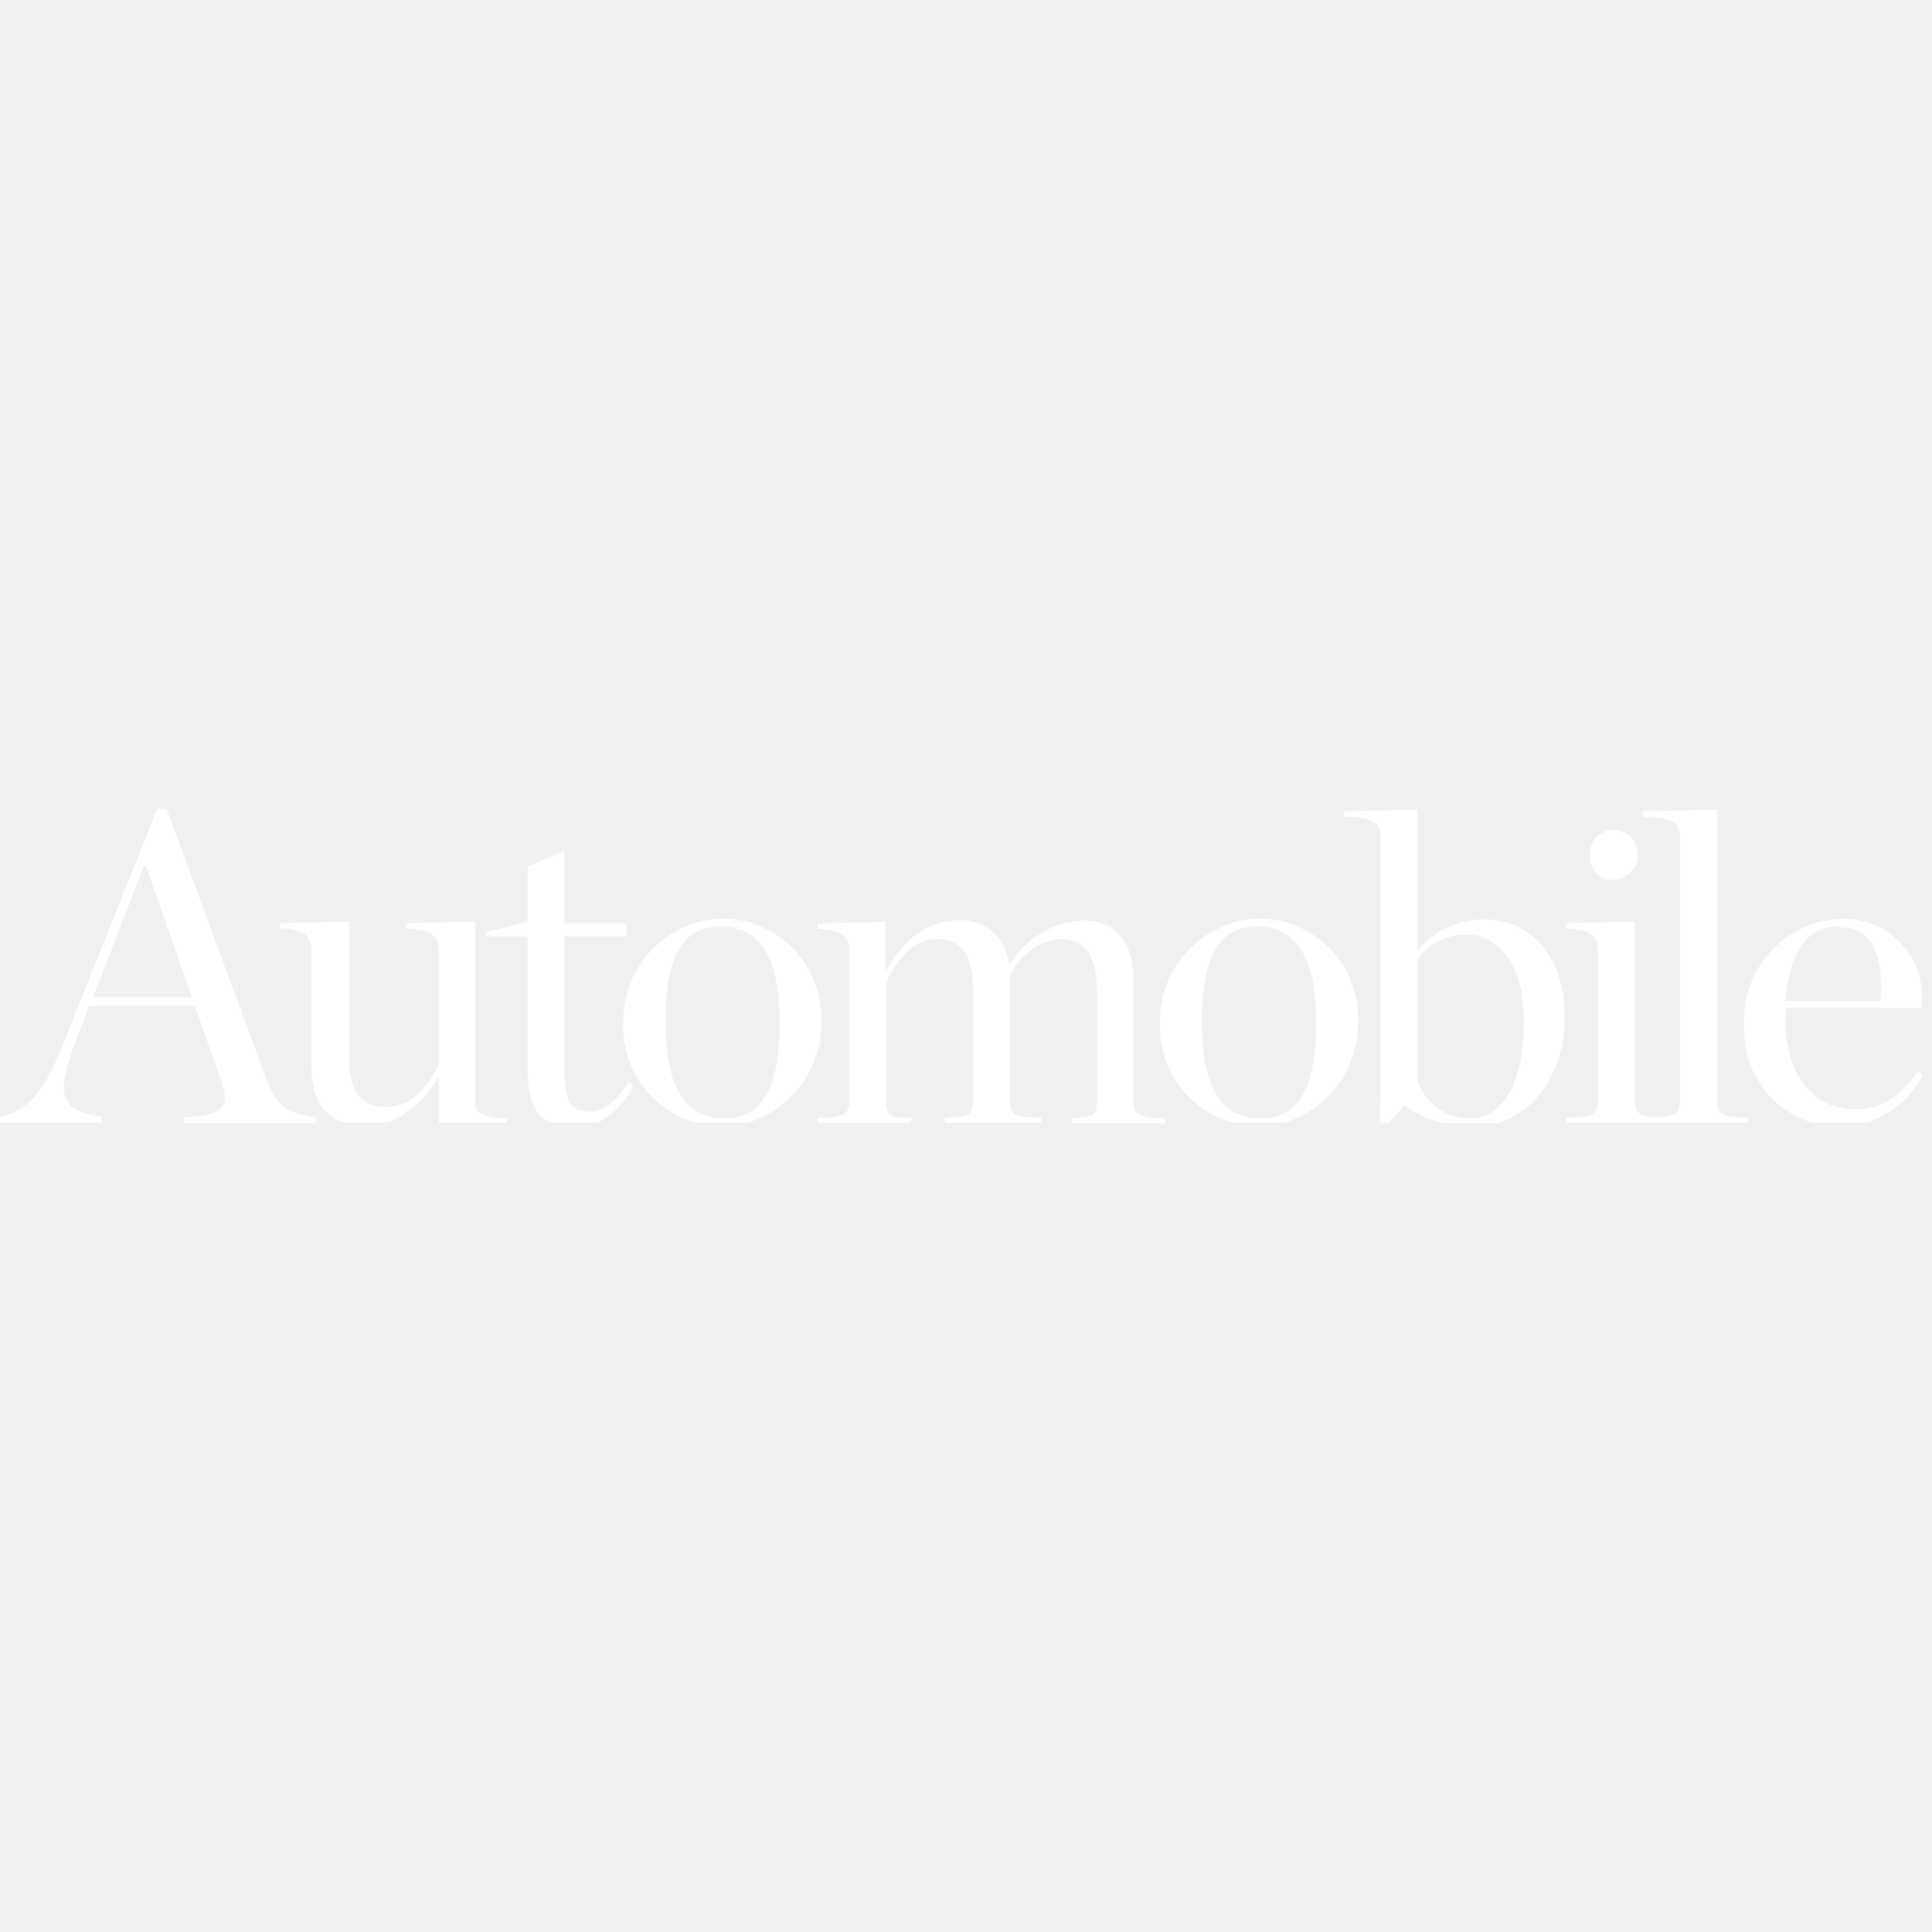
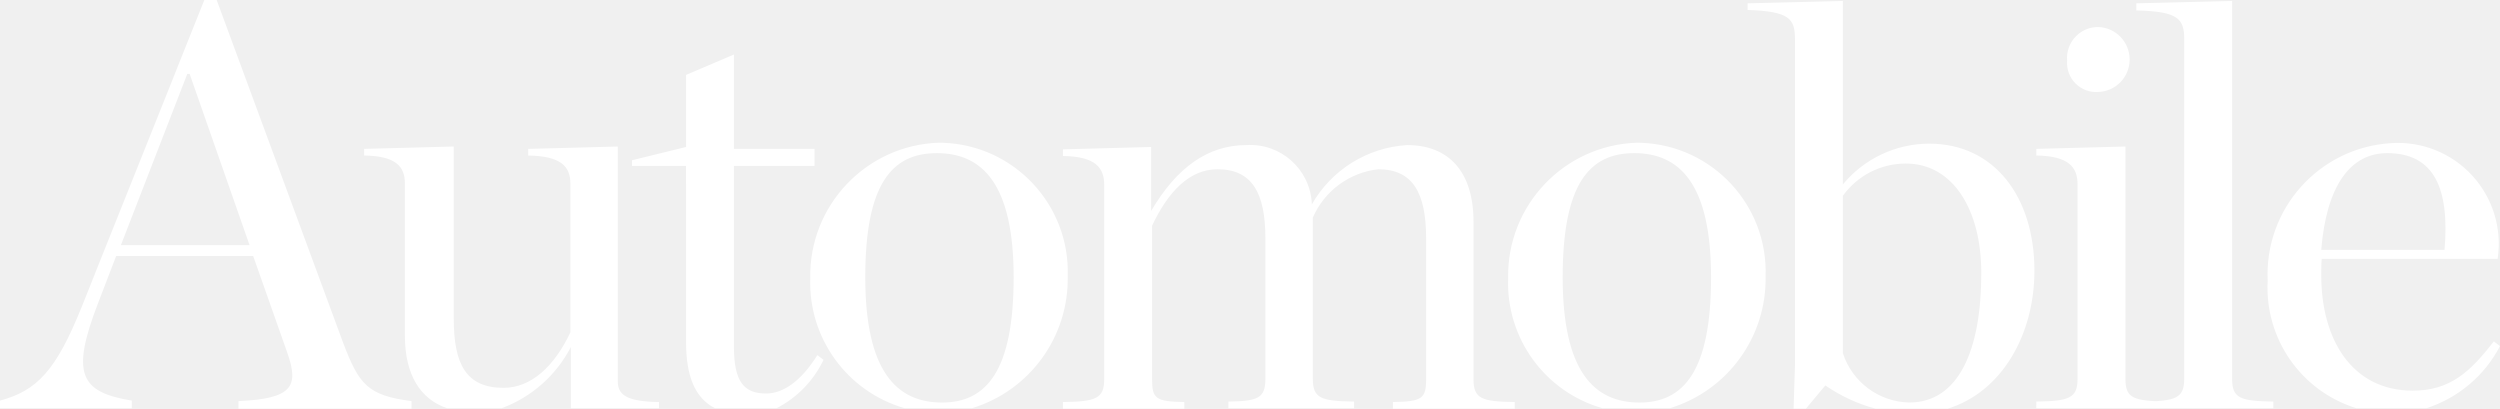
- <svg xmlns="http://www.w3.org/2000/svg" viewBox="0 0 100 100">
+ <svg xmlns="http://www.w3.org/2000/svg" viewBox="0 0 152.93 25">
  <defs>
    <style>.a{fill:#fff;}</style>
  </defs>
-   <path class="a" d="M10.079,52.057H4.624l-.717,1.869c-1.095,2.831-.717,3.549,1.34,3.888v.302H0v-.302c1.472-.396,2.227-1.189,3.247-3.718L8.135,41.865h.491l5.021,13.609c.642,1.699.982,2.133,2.737,2.359v.302H9.494v-.302c2.152-.094,2.416-.585,1.944-1.925Zm-.151-.453L7.55,44.809H7.455L4.813,51.623h5.115ZM36.013,58.116h2.68a5.38,5.38,0,0,0,3.813-5.247,5.144,5.144,0,0,0-5.115-5.323,5.298,5.298,0,0,0-5.134,5.398A5.203,5.203,0,0,0,36.013,58.116Zm1.284-10.155c1.812,0,3.058,1.227,3.058,4.945,0,3.737-1.095,4.983-2.85,4.983-1.812,0-3.058-1.246-3.058-4.983C34.446,49.188,35.503,47.962,37.297,47.962Zm11.627,9.89c1.151-.019,1.453-.132,1.453-.906V51.359c0-1.812-.528-2.756-1.906-2.756-1.114,0-1.963.887-2.605,2.246v6.115c0,.774.151.887,1.284.906v.264H42.317v-.264c1.302-.019,1.642-.132,1.642-.906V49.226c0-.68-.34-1.132-1.642-1.151v-.264l3.511-.094v2.548c1.019-1.736,2.265-2.623,3.794-2.623A2.456,2.456,0,0,1,52.226,50,4.691,4.691,0,0,1,56.02,47.641c1.623,0,2.642,1.019,2.642,3.058v6.266c0,.774.321.887,1.642.906v.264H55.454v-.264c1.151-.019,1.321-.132,1.321-.906V51.359c0-1.812-.528-2.756-1.906-2.756a3.232,3.232,0,0,0-2.605,1.925v6.417c0,.774.321.887,1.642.906v.264H48.904v-.264Zm32.144,0c1.302-.019,1.642-.132,1.642-.906V49.207c0-.679-.34-1.133-1.642-1.151v-.264l3.548-.094v9.249c0,.774.302.887,1.718.906v.264h-5.266Zm1.227-13.571a1.236,1.236,0,0,1,1.246-1.34,1.294,1.294,0,0,1,0,2.586A1.16,1.16,0,0,1,82.294,44.281Zm3.02,13.571c1.302-.019,1.642-.132,1.642-.906V43.432c0-.812-.227-1.114-1.906-1.151v-.283l3.813-.094V56.946c0,.774.321.887,1.642.906v.264H85.295v-.264ZM16.119,49.17v6.059c0,1.567.623,2.529,1.68,2.888H19.97a5.095,5.095,0,0,0,2.756-2.435v2.435h3.511v-.245c-1.321-.019-1.642-.302-1.642-.831v-9.343l-3.567.094v.264c1.302.019,1.68.434,1.68,1.114v5.927c-.642,1.359-1.567,2.208-2.661,2.208-1.491,0-1.982-.944-1.982-2.756V47.697l-3.567.094v.264C15.76,48.075,16.119,48.49,16.119,49.17Zm47.678,8.947h2.68A5.38,5.38,0,0,0,70.29,52.869a5.144,5.144,0,0,0-5.115-5.323,5.298,5.298,0,0,0-5.134,5.398A5.182,5.182,0,0,0,63.797,58.116Zm1.265-10.155c1.812,0,3.058,1.227,3.058,4.945,0,3.737-1.095,4.983-2.85,4.983-1.812,0-3.058-1.246-3.058-4.983C62.211,49.188,63.268,47.962,65.061,47.962ZM27.312,55.474c0,1.34.34,2.227,1.151,2.642h2.454a4.199,4.199,0,0,0,1.869-1.925l-.245-.189c-.661,1.057-1.378,1.529-2.038,1.529-.887,0-1.284-.472-1.284-1.869V48.471h3.209v-.679H29.218V44.036l-1.906.812v2.869l-2.152.528v.227h2.152v7.003ZM71.46,43.432V56.417l-.057,1.718h.491l.774-.925a6.494,6.494,0,0,0,2.001.925h2.869c2.152-.661,3.454-2.944,3.454-5.492,0-2.926-1.585-5.059-4.19-5.059a4.465,4.465,0,0,0-3.435,1.623V41.903l-3.794.094v.264C71.233,42.318,71.46,42.601,71.46,43.432ZM73.366,49.66a3.078,3.078,0,0,1,2.51-1.284c1.869,0,3.001,1.831,3.001,4.36,0,3.077-.906,5.153-2.869,5.153a2.841,2.841,0,0,1-2.642-1.963V49.66Zm20.441,8.456H96.601a5.046,5.046,0,0,0,2.926-2.473l-.245-.189c-.944,1.227-1.755,1.963-3.228,1.963-2.435,0-3.643-2.057-3.643-4.587v-.019c0-.208,0-.434.019-.642h7.003a4.014,4.014,0,0,0-4.247-4.605,5.238,5.238,0,0,0-4.907,5.474A5.025,5.025,0,0,0,93.808,58.116Zm1.227-10.155c1.869,0,2.491,1.397,2.284,3.85H92.411C92.618,49.245,93.581,47.962,95.034,47.962Z" />
+   <path class="a" d="M15.487,15.661H7.106L6.003,18.532c-1.682,4.351-1.102,5.452,2.059,5.974v.464H0v-.464c2.262-.609,3.422-1.827,4.989-5.713L12.5,0h.754l7.715,20.911c.986,2.61,1.508,3.277,4.205,3.625V25H14.588v-.464c3.306-.145,3.712-.899,2.987-2.958Zm-.232-.696L11.601,4.524h-.145l-4.06,10.47h7.86ZM55.337,24.971h4.118a8.267,8.267,0,0,0,5.859-8.063,7.904,7.904,0,0,0-7.626-8.174q-.117-.004-.234-.005a8.141,8.141,0,0,0-7.889,8.295A7.995,7.995,0,0,0,55.337,24.971ZM57.309,9.368c2.784,0,4.698,1.885,4.698,7.599,0,5.742-1.682,7.657-4.379,7.657-2.784,0-4.698-1.914-4.698-7.657C52.929,11.253,54.553,9.368,57.309,9.368ZM75.174,24.564c1.769-.029,2.233-.203,2.233-1.392V14.588c0-2.784-.812-4.234-2.929-4.234-1.711,0-3.016,1.363-4.003,3.451v9.397c0,1.189.232,1.363,1.972,1.392V25H65.023v-.406c2.001-.029,2.523-.203,2.523-1.392V11.311c0-1.045-.522-1.74-2.523-1.769V9.136l5.394-.145V12.906c1.566-2.668,3.48-4.031,5.829-4.031A3.773,3.773,0,0,1,80.245,12.41q.003.045.004.09a7.208,7.208,0,0,1,5.829-3.625c2.494,0,4.06,1.566,4.06,4.698v9.629c0,1.189.493,1.363,2.523,1.392V25H85.209v-.406c1.769-.029,2.03-.203,2.03-1.392V14.588c0-2.784-.812-4.234-2.929-4.234a4.965,4.965,0,0,0-4.002,2.958v9.861c0,1.189.493,1.363,2.523,1.392v.406H75.145v-.406Zm49.391,0c2.001-.029,2.523-.203,2.523-1.392V11.282c0-1.044-.522-1.74-2.523-1.769V9.107l5.452-.145V23.173c0,1.189.464,1.363,2.639,1.392v.406h-8.092ZM126.45,3.712a1.899,1.899,0,0,1,1.731-2.052q.091-.008.183-.007a1.988,1.988,0,0,1,0,3.973A1.782,1.782,0,0,1,126.45,3.712Zm4.64,20.853c2.001-.029,2.523-.203,2.523-1.392V2.407c0-1.247-.348-1.711-2.929-1.769V.203l5.859-.145v23.115c0,1.189.493,1.363,2.523,1.392v.406h-8.005v-.406ZM24.768,11.225v9.31c0,2.407.957,3.886,2.581,4.437h3.336A7.828,7.828,0,0,0,34.92,21.23v3.741h5.394v-.377c-2.03-.029-2.523-.464-2.523-1.276V8.963l-5.481.145v.406c2.001.029,2.581.667,2.581,1.711v9.107c-.986,2.088-2.407,3.393-4.089,3.393-2.291,0-3.045-1.45-3.045-4.234V8.962l-5.481.145v.406C24.216,9.542,24.768,10.18,24.768,11.225Zm73.26,13.747h4.118a8.267,8.267,0,0,0,5.859-8.063,7.904,7.904,0,0,0-7.626-8.174q-.117-.004-.234-.005a8.141,8.141,0,0,0-7.889,8.295,7.963,7.963,0,0,0,5.771,7.947ZM99.971,9.368c2.784,0,4.698,1.885,4.698,7.599,0,5.742-1.682,7.657-4.379,7.657-2.784,0-4.698-1.914-4.698-7.657,0-5.714,1.624-7.599,4.379-7.599ZM41.967,20.911c0,2.059.522,3.422,1.769,4.06h3.77a6.453,6.453,0,0,0,2.871-2.958L50,21.723c-1.015,1.624-2.117,2.349-3.132,2.349-1.363,0-1.972-.725-1.972-2.871v-11.05h4.93V9.107h-4.93V3.335L41.967,4.582V8.991L38.66,9.803v.348h3.306ZM109.803,2.407V22.361L109.716,25h.754l1.189-1.421A9.98,9.98,0,0,0,114.734,25h4.408c3.306-1.015,5.308-4.524,5.308-8.44,0-4.495-2.436-7.773-6.438-7.773a6.862,6.862,0,0,0-5.279,2.494V.058l-5.83.145V.609C109.455.696,109.803,1.131,109.803,2.407Zm2.929,9.57a4.729,4.729,0,0,1,3.857-1.972c2.871,0,4.611,2.813,4.611,6.699,0,4.727-1.392,7.918-4.408,7.918a4.366,4.366,0,0,1-4.06-3.016V11.978Zm31.41,12.993h4.292a7.753,7.753,0,0,0,4.495-3.799l-.377-.29c-1.45,1.885-2.697,3.016-4.959,3.016-3.741,0-5.597-3.161-5.597-7.048v-.029c0-.319,0-.667.029-.986h10.76a6.167,6.167,0,0,0-6.526-7.077,8.048,8.048,0,0,0-7.541,8.411,7.721,7.721,0,0,0,5.423,7.802ZM146.027,9.367c2.871,0,3.828,2.146,3.509,5.916h-7.541c.319-3.943,1.798-5.915,4.031-5.915Z" />
</svg>
